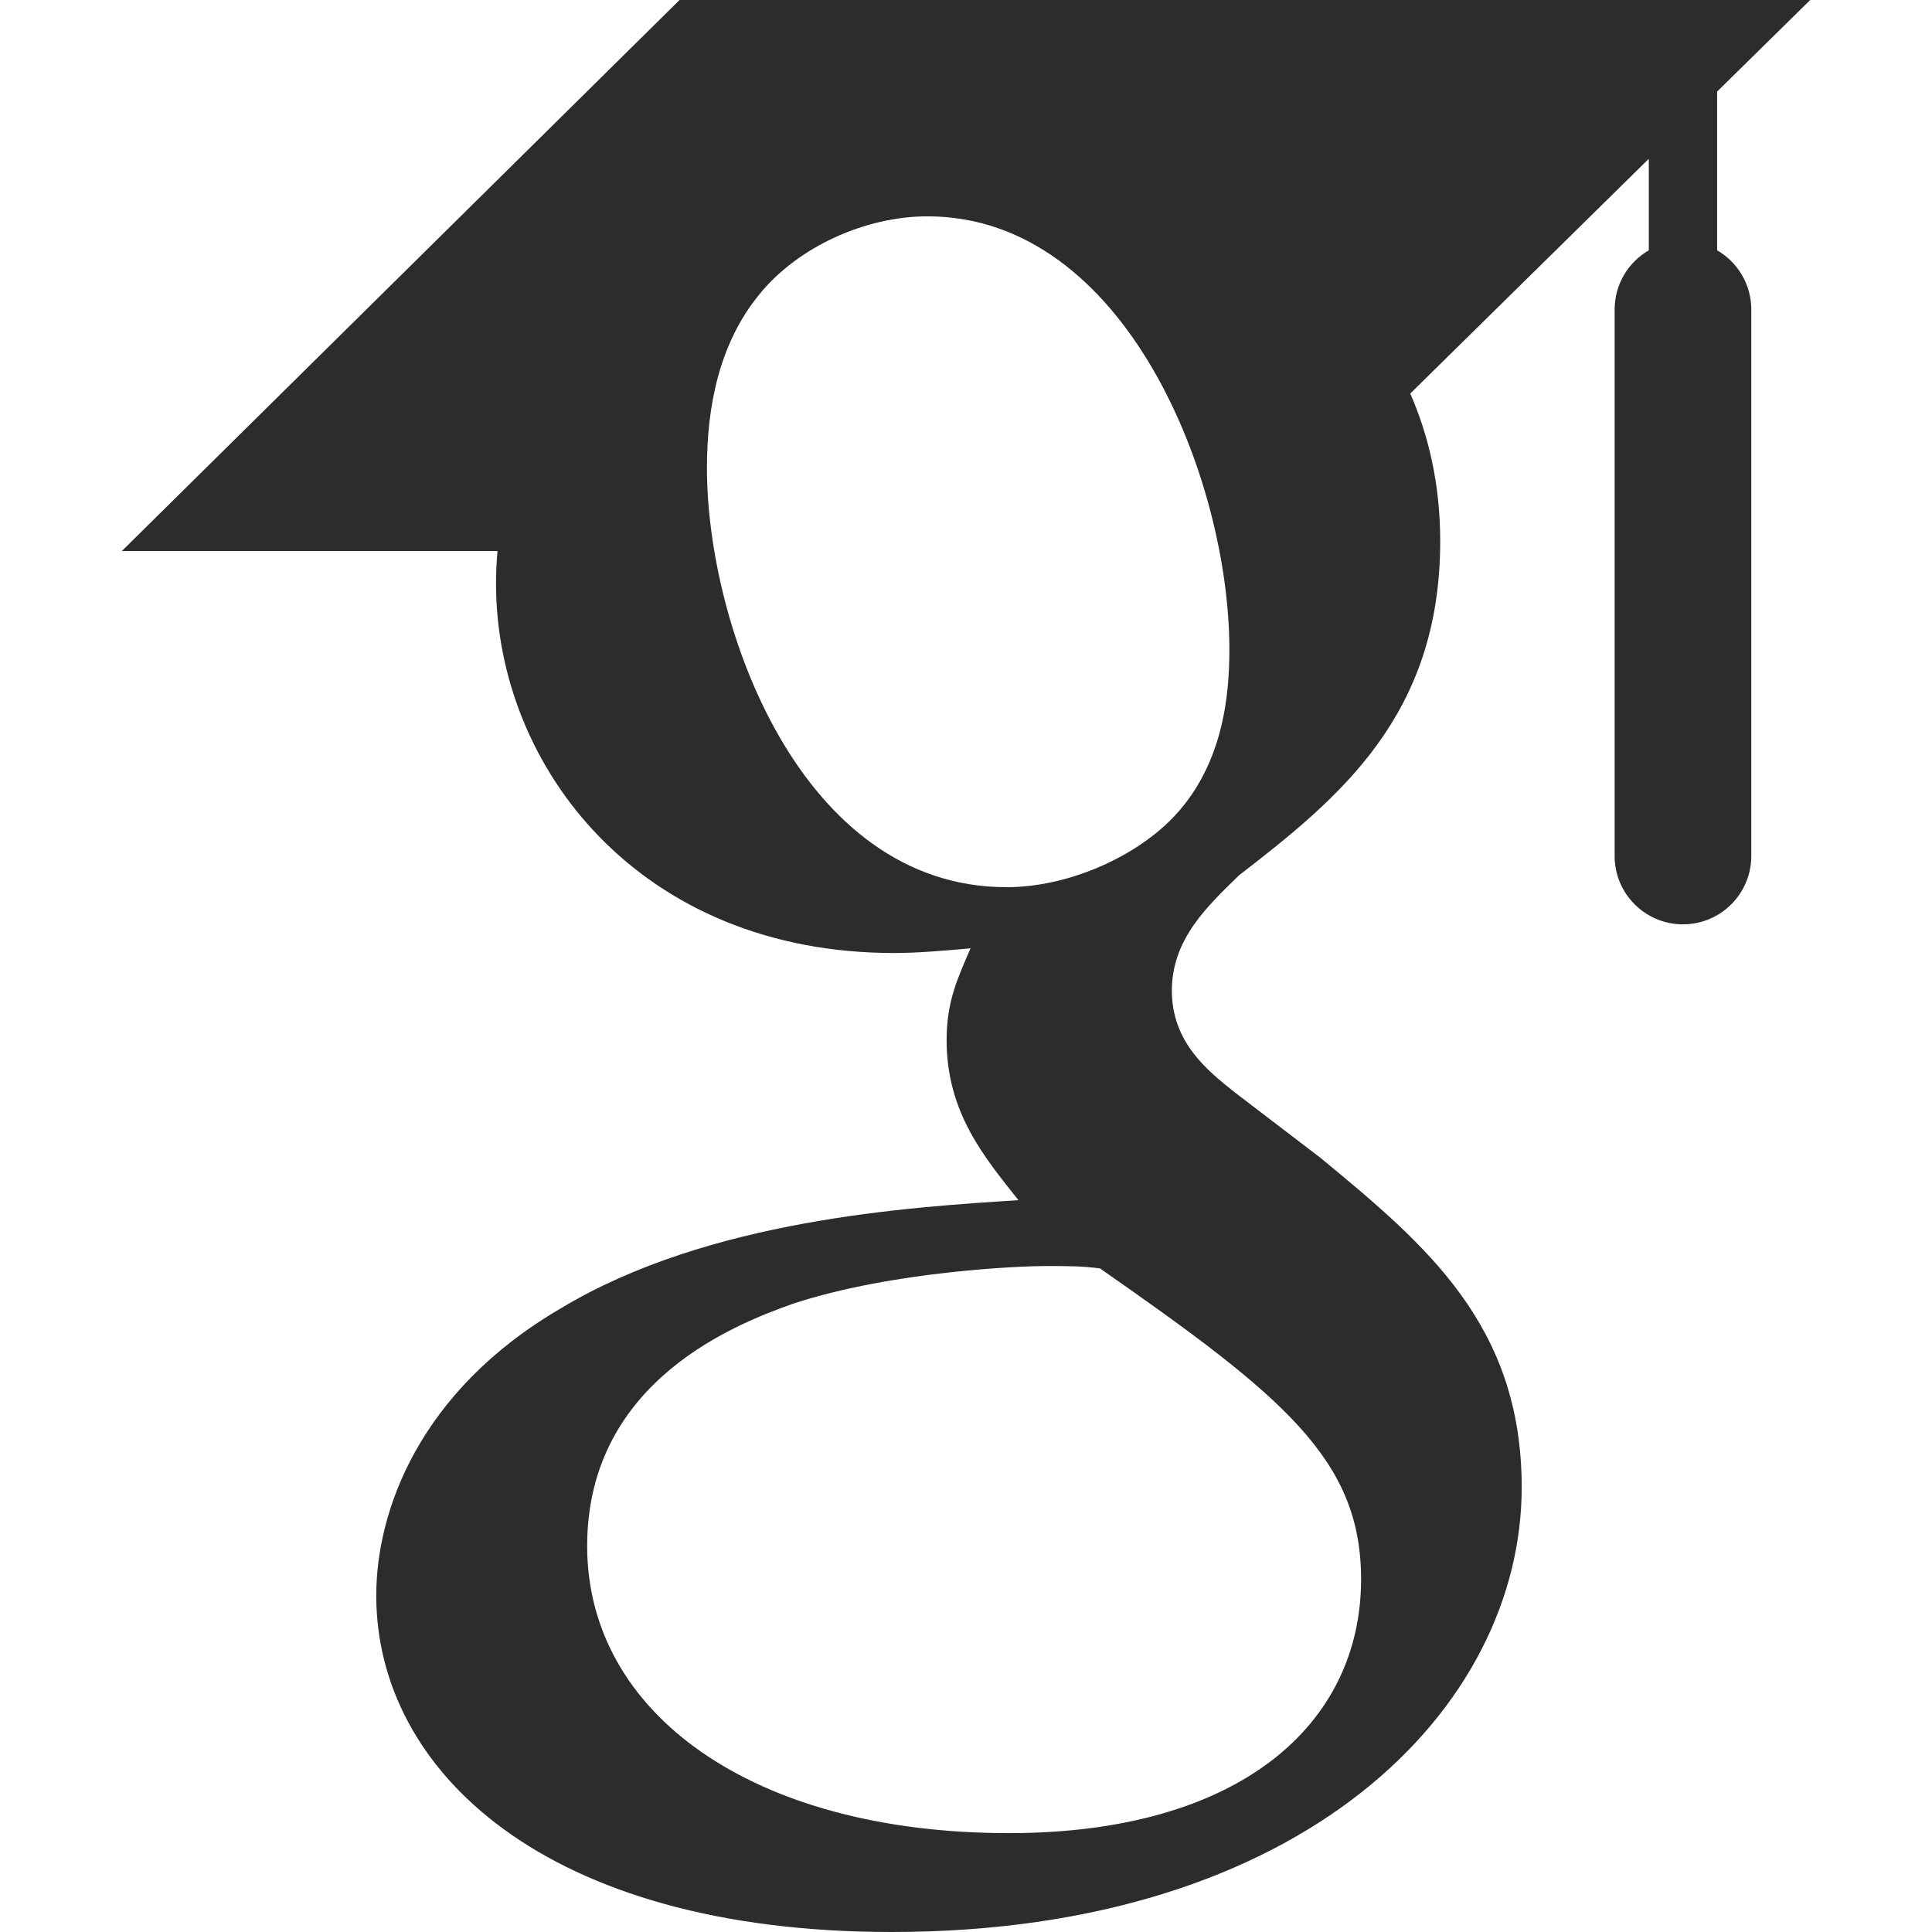
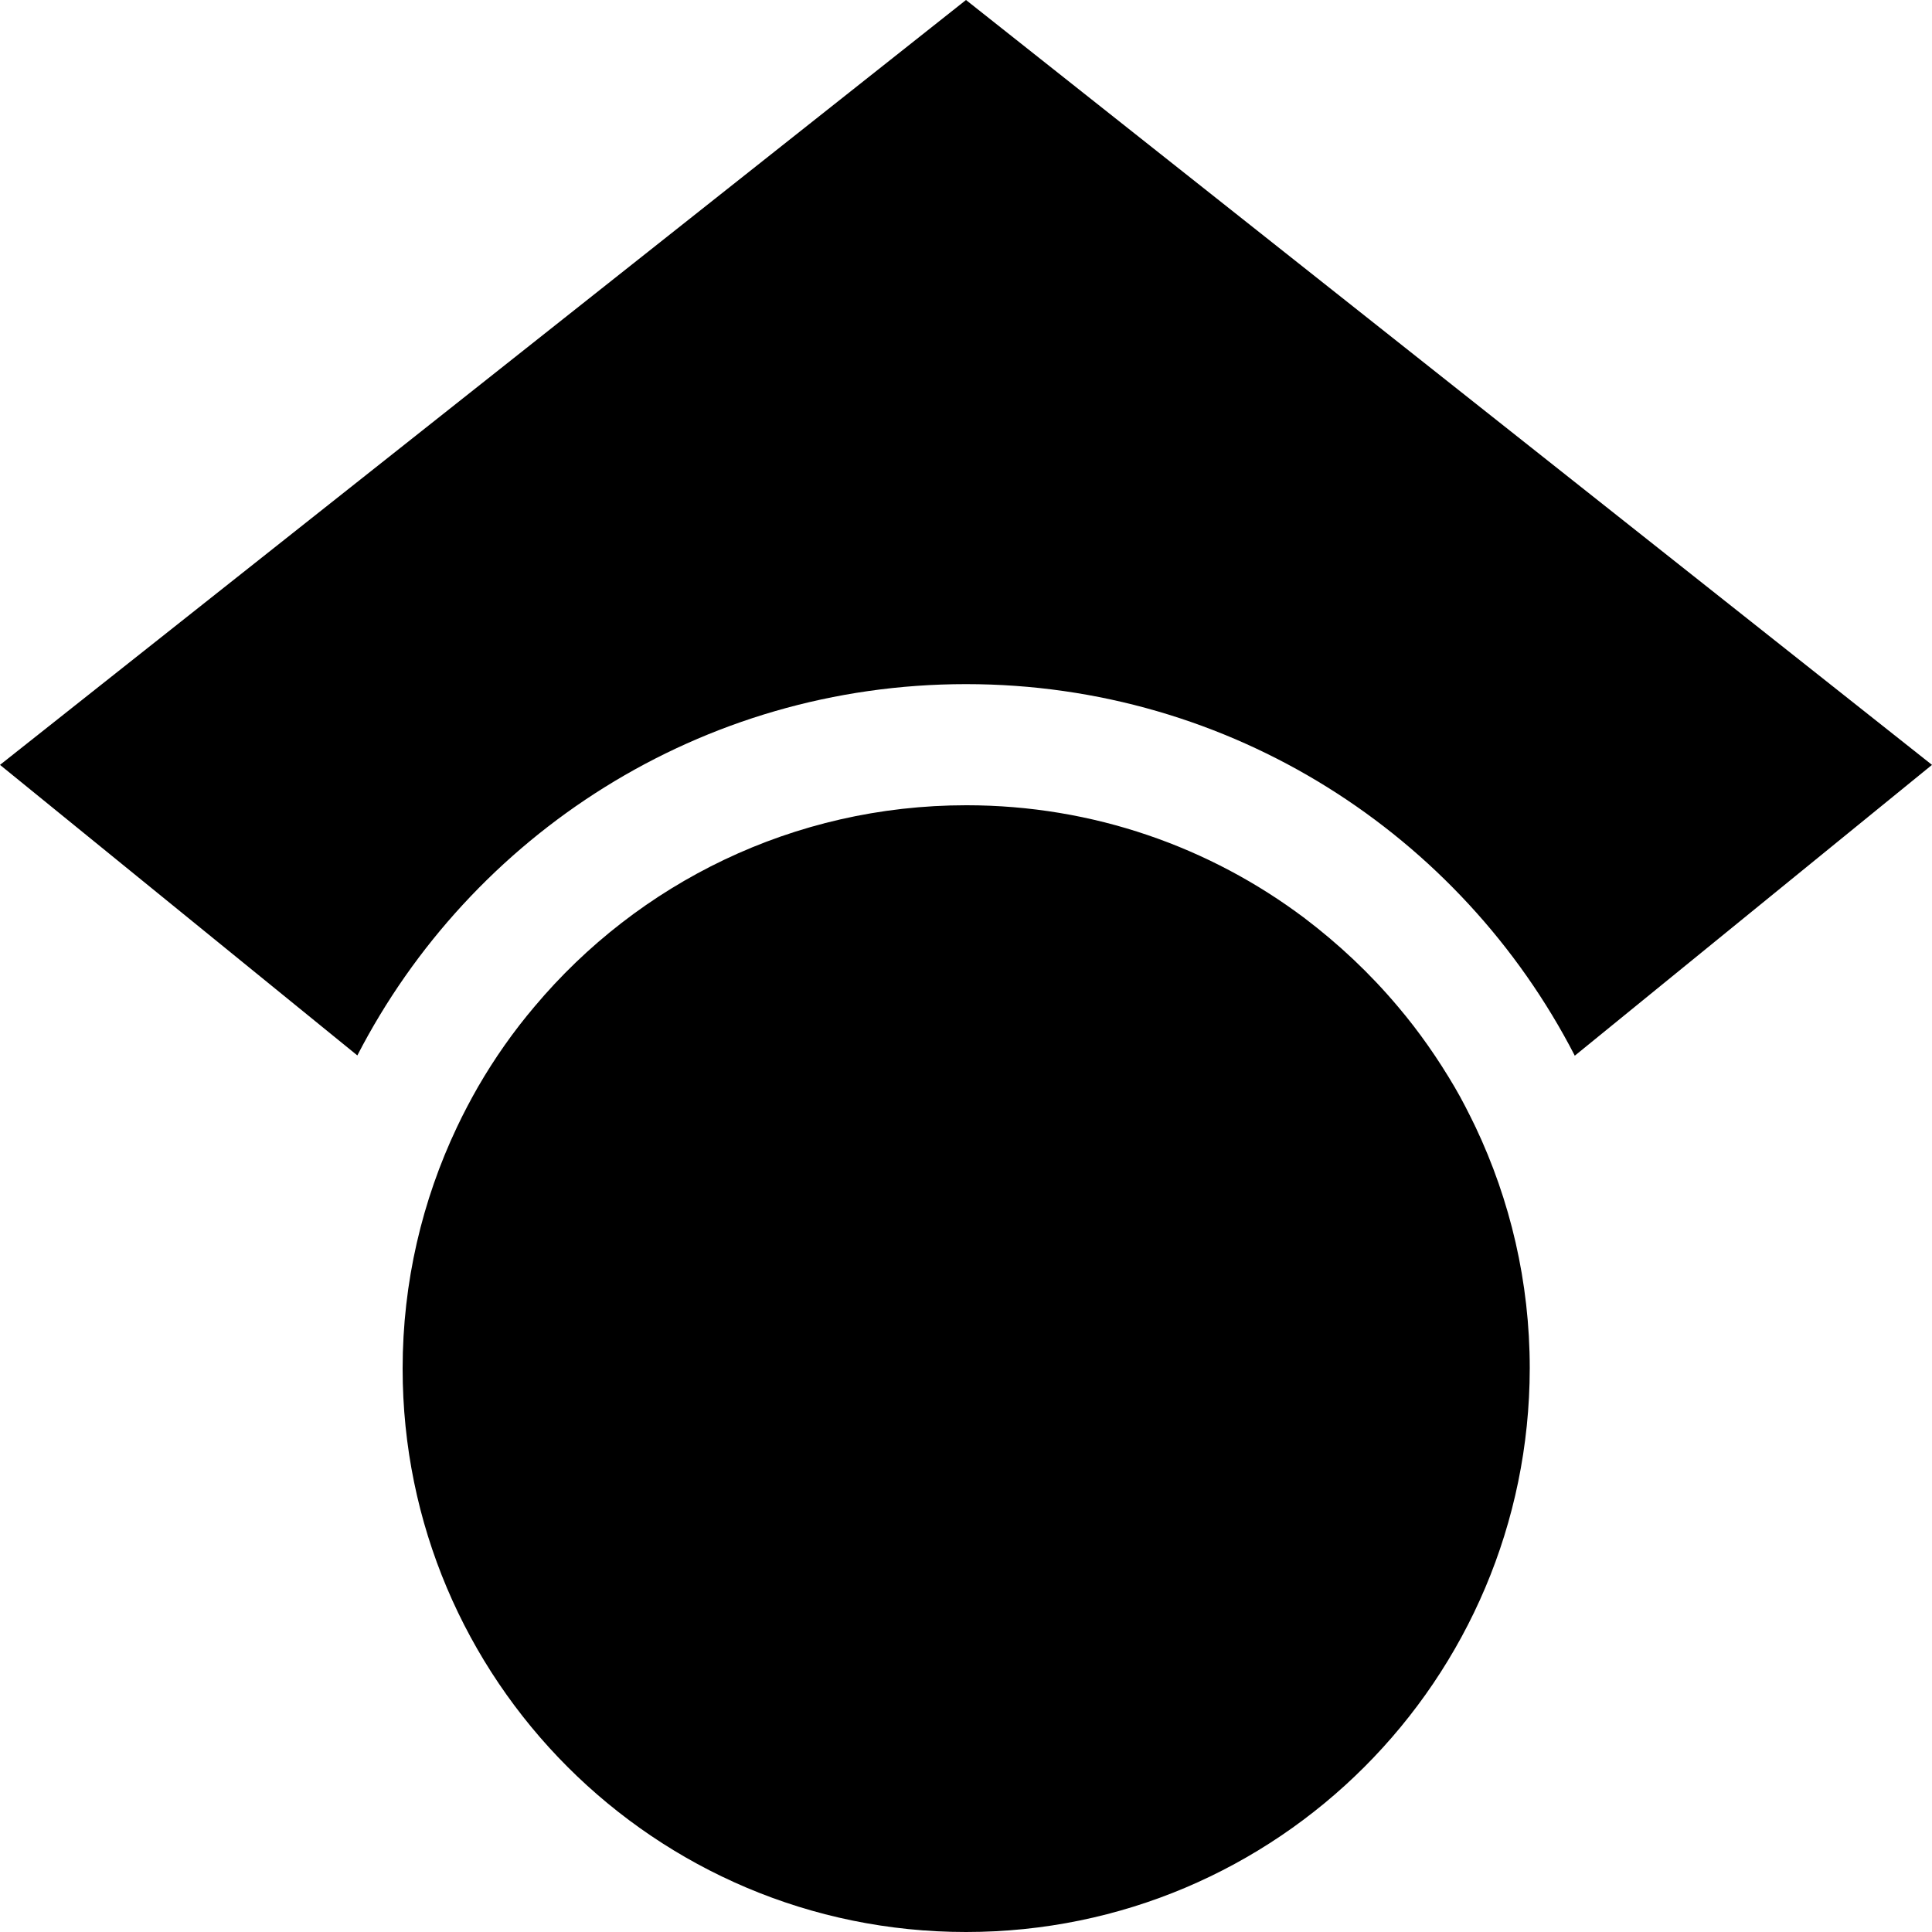
- <svg xmlns="http://www.w3.org/2000/svg" t="1644233777904" class="icon" viewBox="0 0 1024 1024" version="1.1" p-id="7140" width="200" height="200">
-   <defs>
-     <style type="text/css" />
-   </defs>
-   <path d="M747.468 208.577c9.547 21.842 15.872 47.72 15.872 78.261 0 92.314-53.318 135.975-106.636 177.091-16.565 16.239-35.595 33.683-35.595 61.141 0 27.455 19.028 42.455 33.001 53.64l45.711 34.92c55.917 46.141 106.711 88.603 106.711 174.651C806.531 905.538 690.921 1024 472.467 1024c-184.17 0-273.041-86.055-273.041-178.366 0-44.9 22.877-108.483 97.803-152.177 78.683-47.38 185.466-53.606 242.557-57.355-17.761-22.471-38.062-46.214-38.062-84.815 0-21.228 6.325-33.683 12.669-48.649-13.978 1.237-27.92 2.474-40.632 2.474-134.631 0-210.86-98.54-210.86-195.806 0-5.689 0.263-11.441 0.788-17.229H64.566L360.176 0H959.434l-49.324 48.536v84.136c10.824 6.262 18.106 17.963 18.106 31.366V453.709c0 19.997-16.212 36.209-36.212 36.209-20.002 0-36.214-16.212-36.214-36.209V164.037c0-13.403 7.281-25.104 18.106-31.366V84.17l-126.428 124.407z m-164.474 463.684c-10.24-1.239-16.54-1.239-29.184-1.239-11.454 0-80.044 2.481-133.36 19.923-27.963 10.013-109.24 39.913-109.24 128.507 0 88.565 87.579 152.146 223.542 152.146 121.951 0 186.653-57.317 186.653-134.661 0.005-63.66-41.871-97.307-138.414-164.676z m36.814-236.997c29.261-28.692 31.785-68.637 31.785-91.073 0-89.804-54.653-229.526-160.027-229.526-33.008 0-68.603 16.205-88.952 41.187-21.583 26.218-27.922 59.868-27.922 92.278 0 83.574 49.501 222.092 158.77 222.092 31.737 0 65.96-14.998 86.349-34.959z" fill="#2c2c2c" p-id="7141" data-spm-anchor-id="a313x.7781069.0.i23" class="selected" />
+ <svg xmlns="http://www.w3.org/2000/svg" t="1723468421160" class="icon" viewBox="0 0 1024 1024" version="1.1" p-id="6046" width="200" height="200">
+   <path d="M781.8 597s0 0.2 0.2 0.2c18.4 38.8 28.8 82.2 28.8 128C810.6 890.2 677 1024 512 1024s-298.6-133.8-298.6-298.6c0-45.8 10.4-89.2 28.8-128 3.4-7.2 7.2-14.4 11.2-21.4 8.8-15.2 18.8-29.4 30-42.6 54.8-65.2 137-106.6 228.8-106.6 67.2 0 129.2 22.2 179.2 59.8 18.2 13.8 34.8 29.4 49.6 47 11.2 13.2 21.2 27.6 30 42.6 4 6.8 7.6 14 11 21z m52.8-37.6c-60.2-116.8-182-196.8-322.6-196.8s-262.4 80-322.6 196.8L0 405.4 512 0l512 405.4-189.4 154.2z" p-id="6047" fill="#000000" />
</svg>
